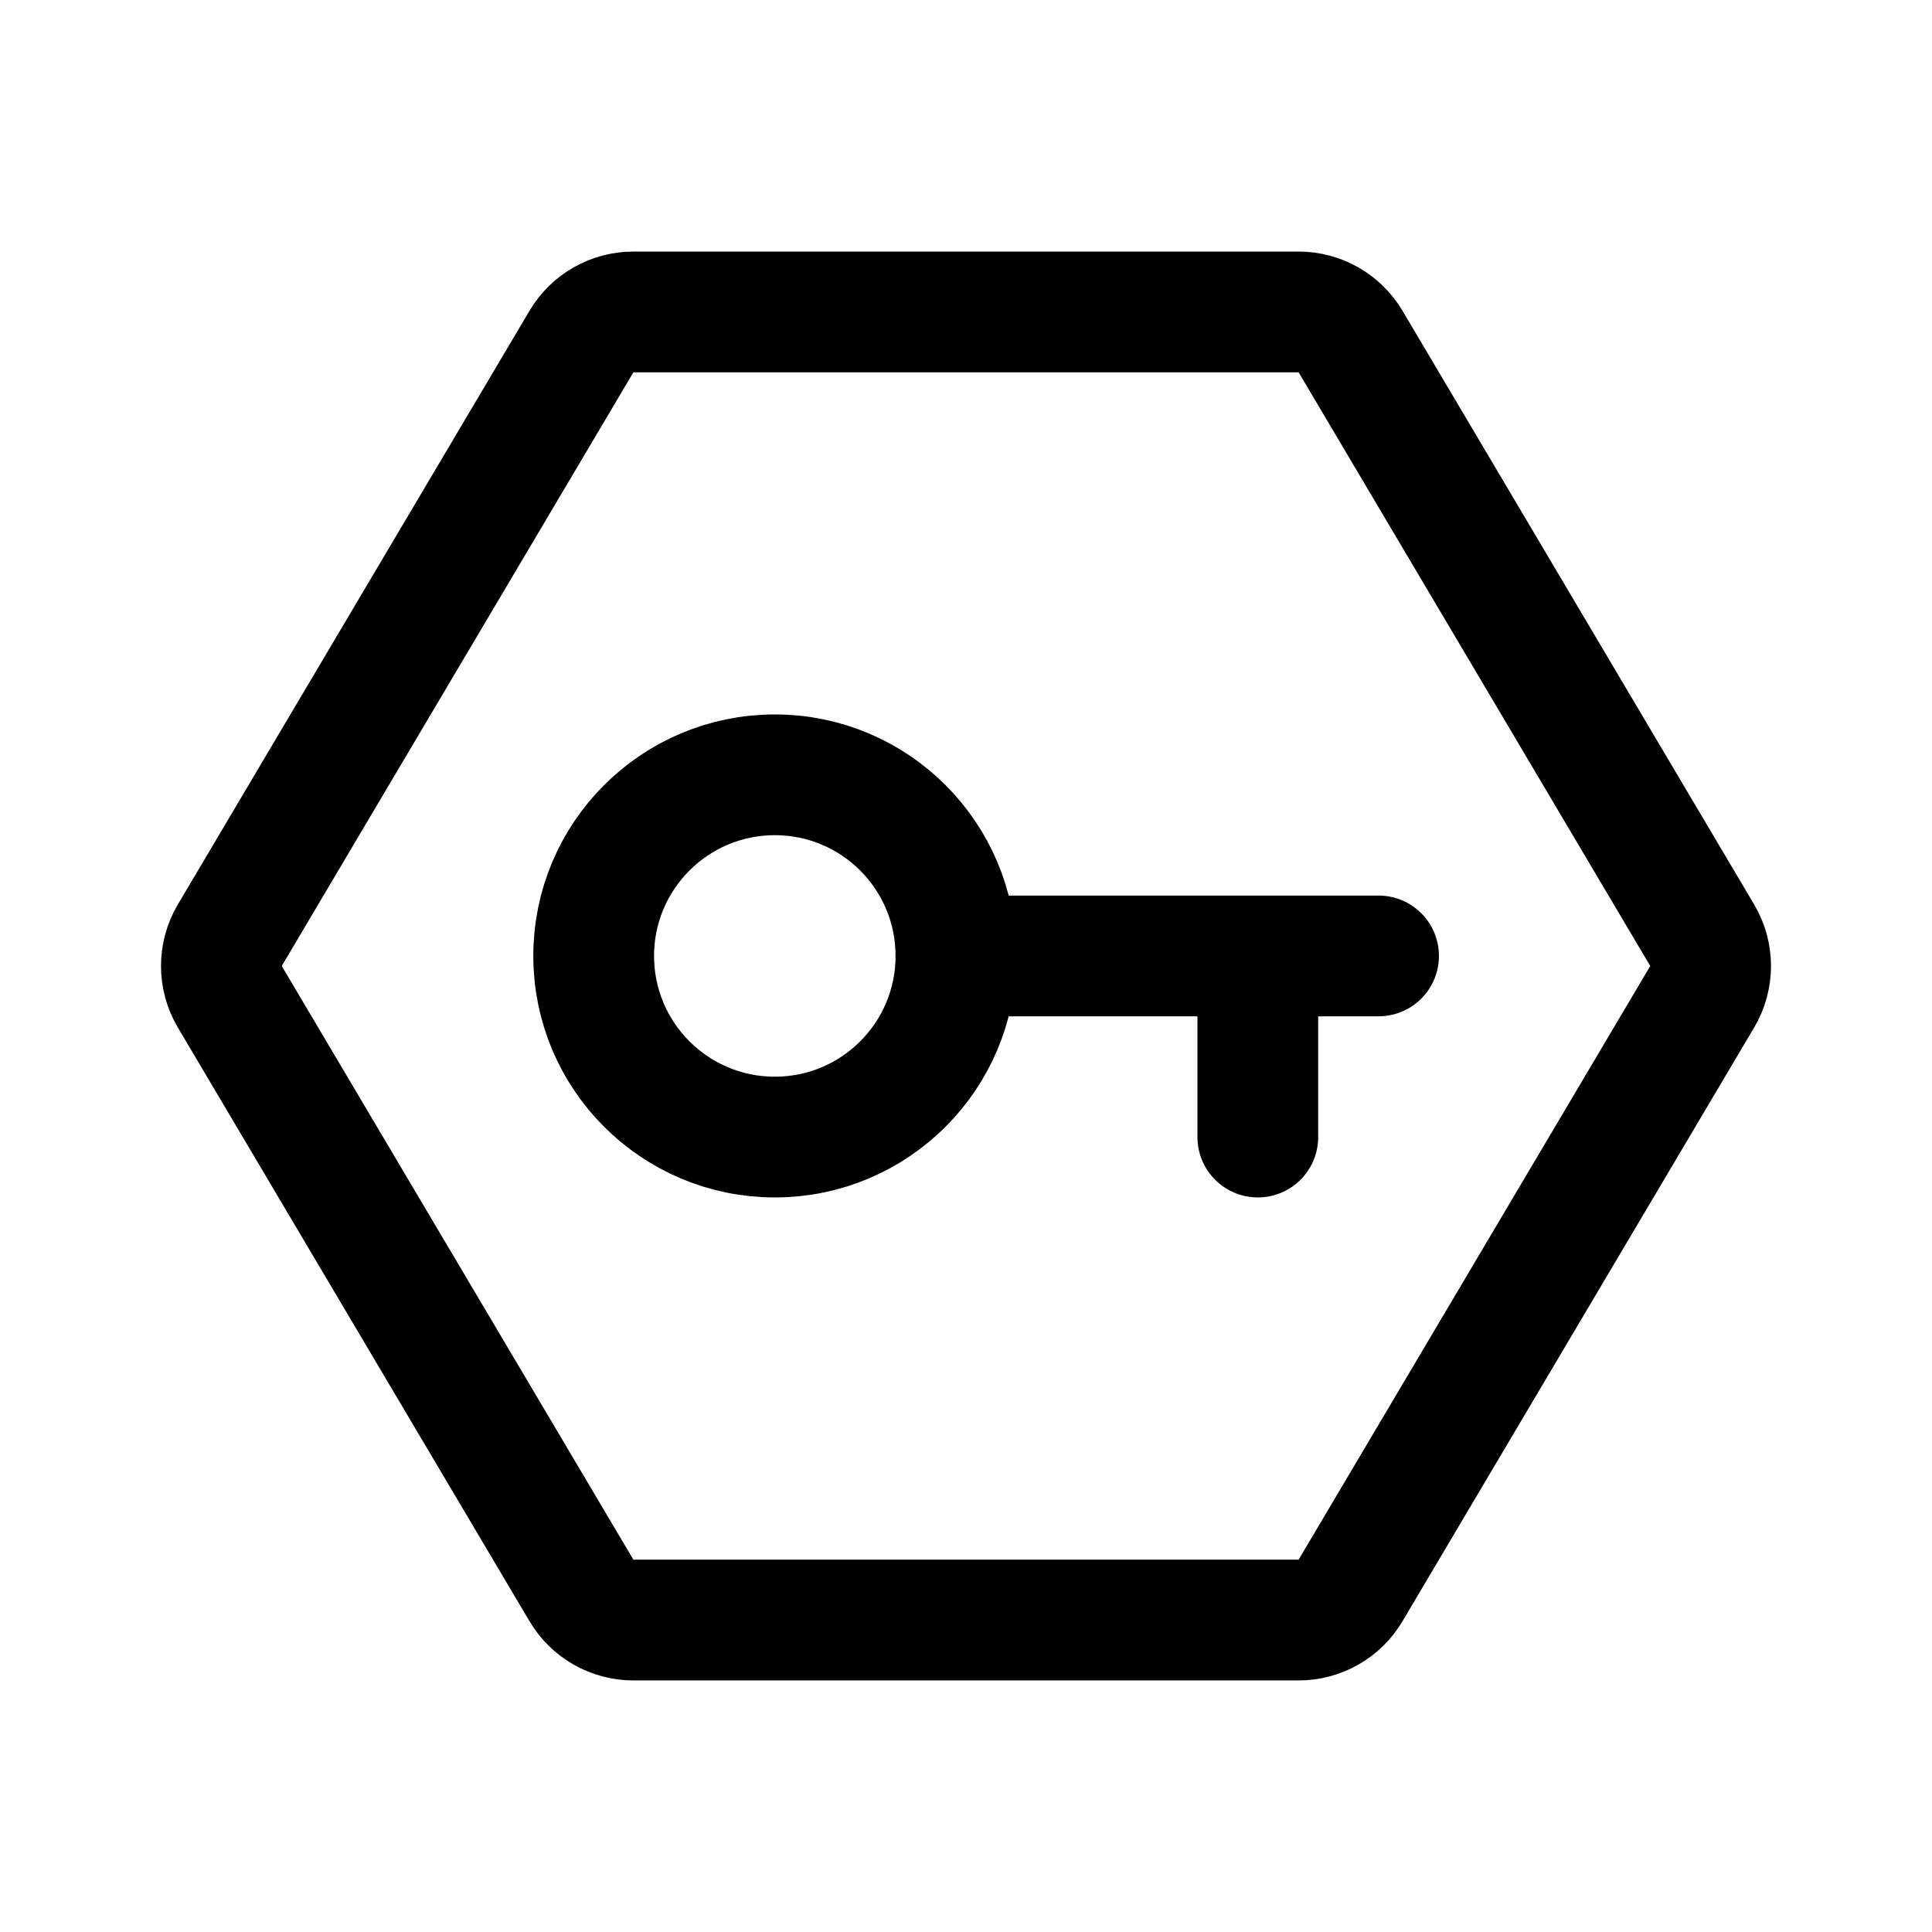
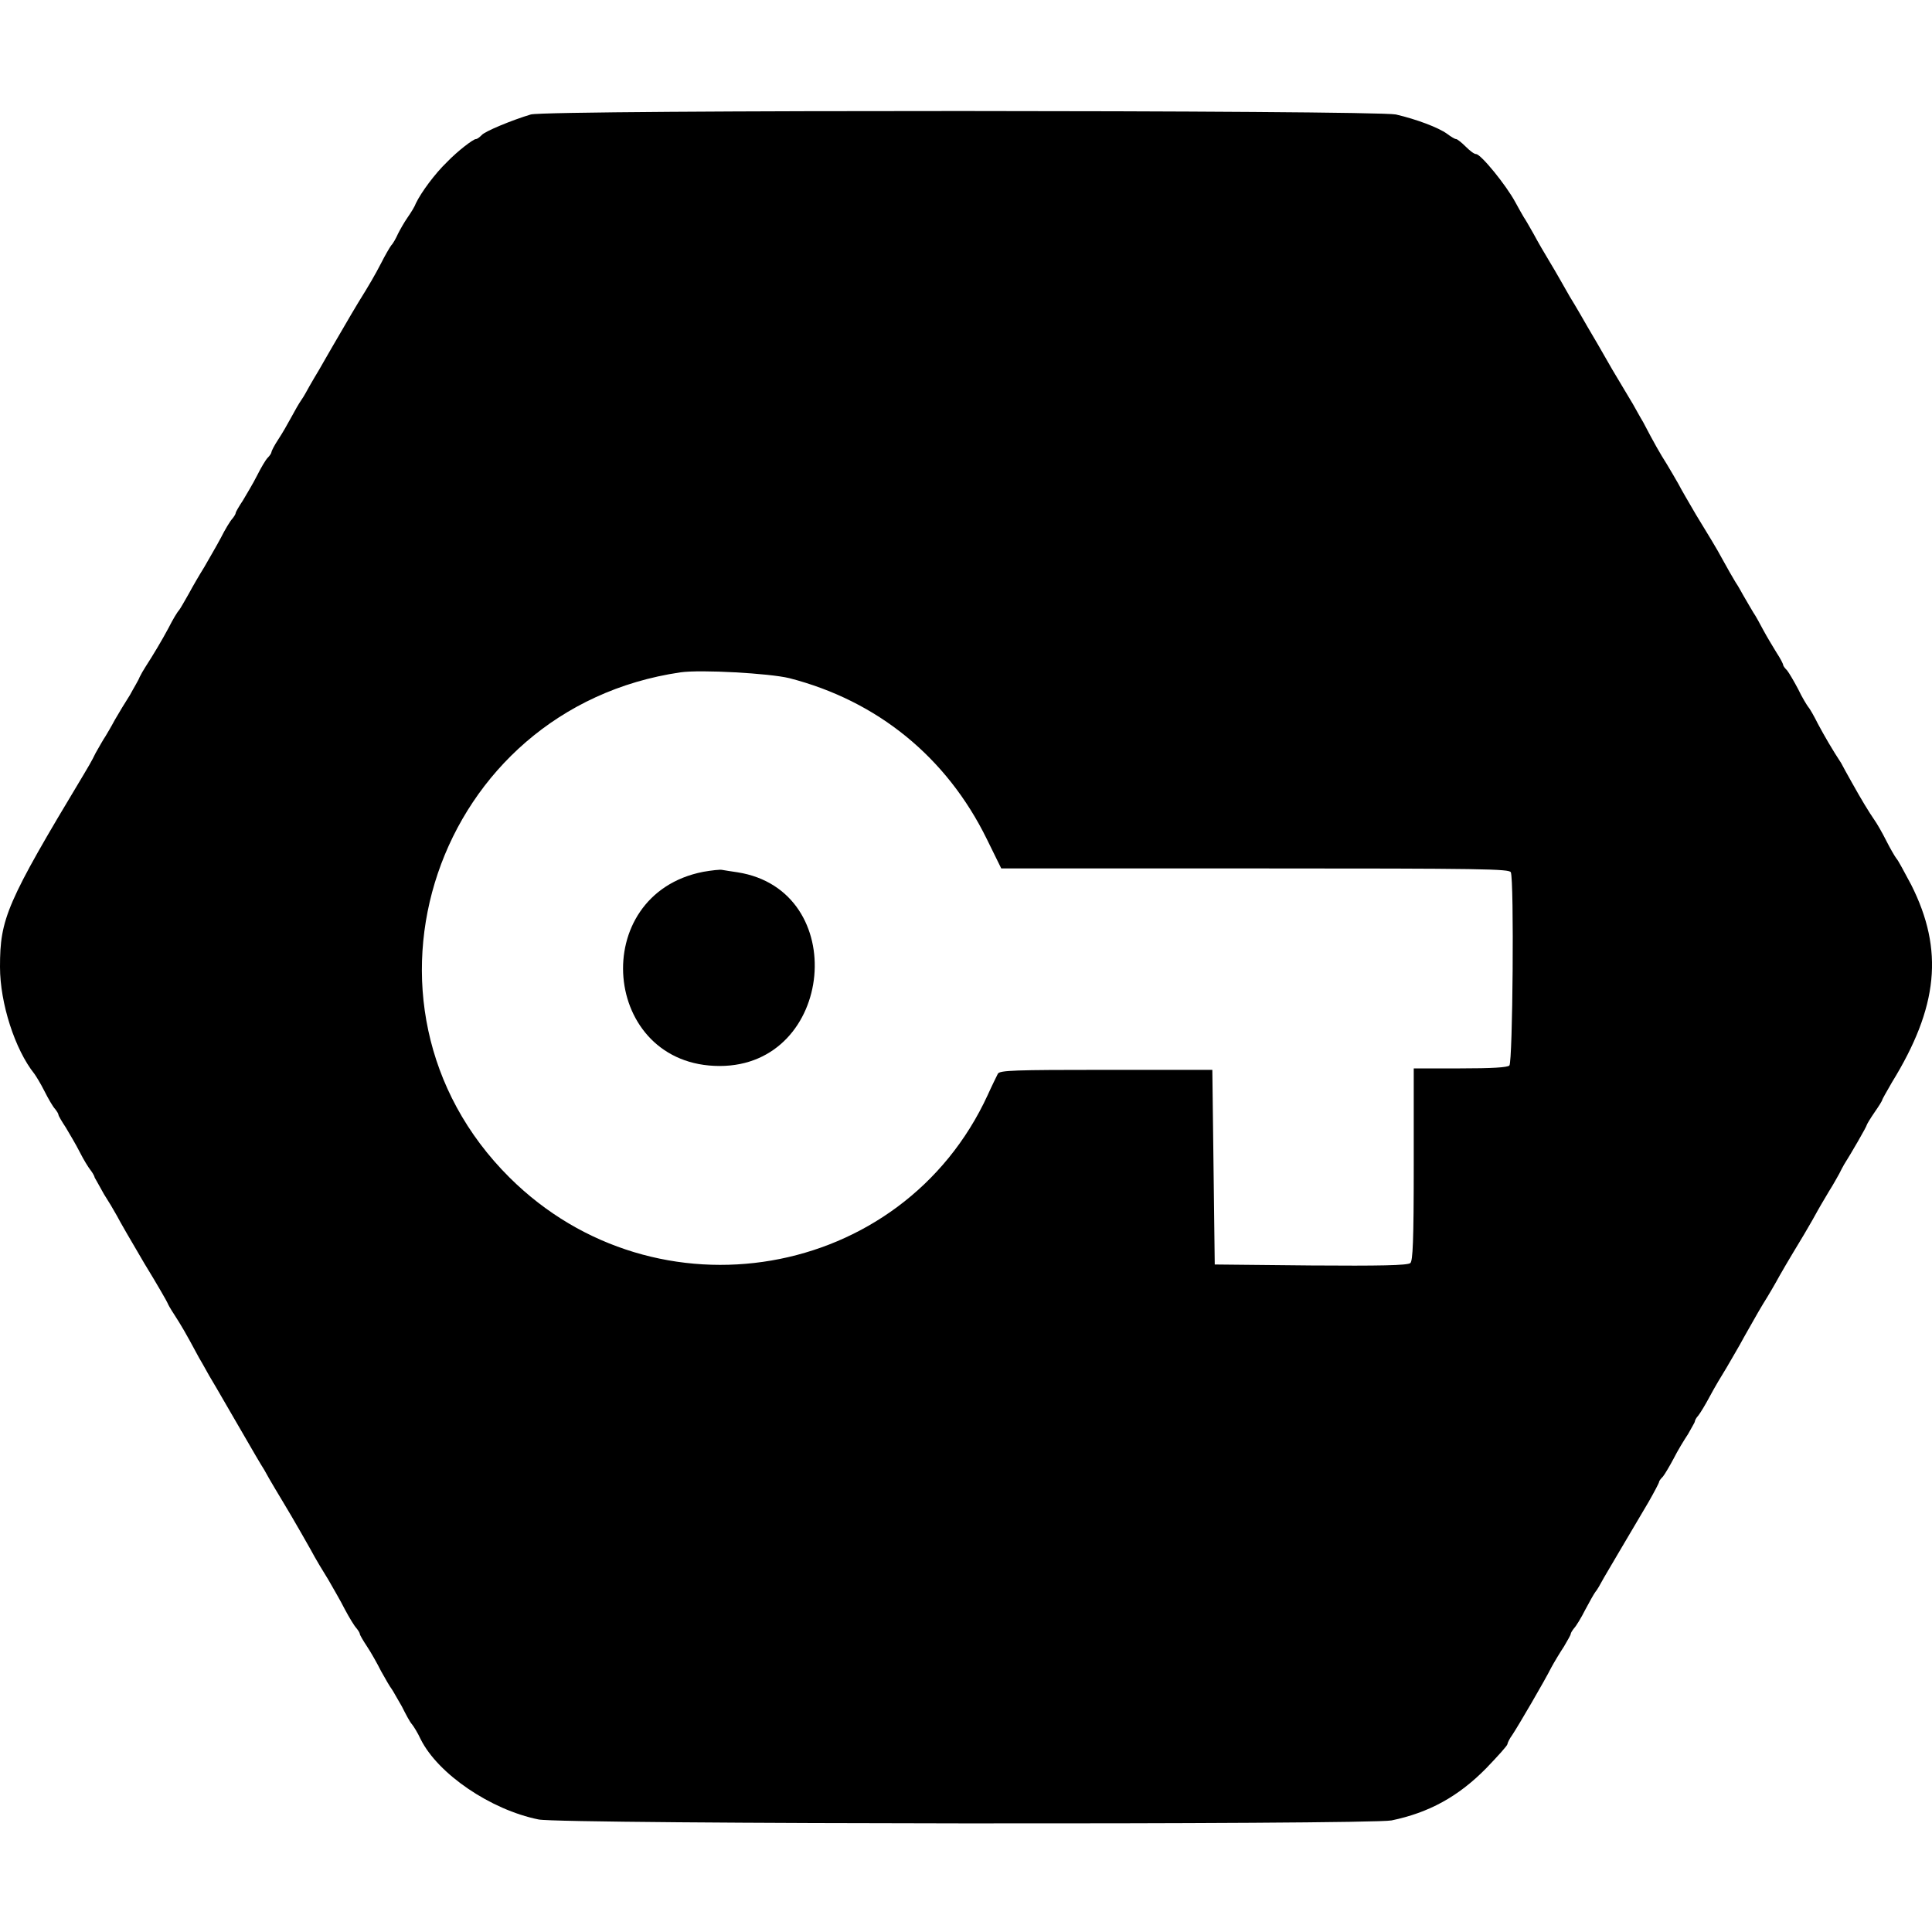
- <svg xmlns="http://www.w3.org/2000/svg" width="192" height="192" viewBox="0 0 192 192" fill="none">
-   <path d="M125 95v18M95 95h42" stroke="#000" stroke-width="12" stroke-linecap="round" stroke-linejoin="round" />
-   <circle cx="77" cy="95" r="18" stroke="#000" stroke-width="12" stroke-linecap="round" stroke-linejoin="round" />
-   <path d="m57.784 33.941-34.946 59a6.001 6.001 0 0 0 0 6.117l34.946 59.001a5.998 5.998 0 0 0 5.16 2.941h66.112a5.997 5.997 0 0 0 5.16-2.941l34.946-59a6.002 6.002 0 0 0 0-6.117l-34.946-59a5.997 5.997 0 0 0-5.16-2.942H62.944a5.997 5.997 0 0 0-5.16 2.941Z" stroke="#000" stroke-width="12" stroke-linecap="round" stroke-linejoin="round" />
+ <svg xmlns="http://www.w3.org/2000/svg" version="1.2" viewBox="0 0 400 400" width="24" height="24">
+   <style>
+ 		.s0 { fill: #000000 } 
+ 	</style>
+   <g id="svgg">
+     <path id="path0" fill-rule="evenodd" class="s0" d="m289 23.7c4.3 1 8.8 2.7 10.6 4 0.8 0.6 1.6 1.1 1.9 1.1 0.2 0 1.1 0.7 1.9 1.5 0.9 0.9 1.8 1.6 2.2 1.6 1 0 6.2 6.4 8.1 9.9 0.7 1.3 1.5 2.7 1.8 3.2 0.3 0.4 1.2 2 2 3.4 0.8 1.5 2.3 4.1 3.4 5.9 1.1 1.8 2.9 5 4.1 7.1 1.3 2.1 2.9 4.9 3.7 6.3 0.8 1.3 3.1 5.3 5.1 8.8 2.1 3.5 4 6.7 4.3 7.2 0.3 0.5 1.2 2.2 2.1 3.7 2.3 4.4 3.5 6.5 4.9 8.7 0.7 1.2 1.8 3 2.4 4.1 0.5 1 2.2 3.9 3.6 6.3 2.9 4.8 3.9 6.3 5.8 9.8 0.7 1.3 1.8 3.2 2.4 4.2 0.7 1 1.5 2.6 2 3.4 0.5 0.9 1.3 2.2 1.7 2.9 0.5 0.7 1.4 2.4 2.1 3.7 0.7 1.3 1.9 3.3 2.7 4.6 0.8 1.2 1.4 2.4 1.4 2.6 0 0.2 0.4 0.7 0.8 1.1 0.4 0.5 1.4 2.2 2.3 3.9 0.8 1.7 1.8 3.3 2.1 3.7 0.3 0.3 1.2 1.9 2 3.5 1.4 2.6 2.9 5.2 4.8 8.1 0.3 0.6 1.3 2.4 2.2 4q2.9 5.2 4.7 7.8c0.5 0.7 1.6 2.6 2.4 4.2 0.8 1.6 1.8 3.3 2.1 3.7 0.4 0.4 1.7 2.9 3.1 5.5 6.8 13.5 5.6 25.3-4 40.9-1.1 1.9-2 3.5-2 3.6 0 0.2-0.7 1.3-1.6 2.6-0.9 1.3-1.6 2.5-1.6 2.6 0 0.3-3.3 6-4.7 8.2-0.3 0.5-0.7 1.3-1 1.9-0.3 0.5-1.2 2.2-2.1 3.6-0.9 1.5-2.2 3.7-2.9 5-0.7 1.3-1.8 3.1-2.3 4-1.2 2-3.4 5.6-5.1 8.6-0.7 1.3-2.2 3.9-3.4 5.8-1.1 1.8-2.8 4.9-3.9 6.8-1 1.9-2.7 4.7-3.6 6.3-1 1.6-2.6 4.3-3.5 6-0.9 1.7-2 3.5-2.4 4-0.4 0.4-0.7 1-0.7 1.2 0 0.2-0.7 1.3-1.4 2.6-0.8 1.2-2.2 3.5-3 5.1-0.8 1.5-1.8 3.2-2.2 3.7-0.4 0.4-0.8 0.9-0.8 1.1 0 0.2-1 2.1-2.2 4.2-5.1 8.6-7.9 13.4-9.2 15.6-0.7 1.3-1.5 2.7-1.8 3-0.3 0.4-1.2 2-2.1 3.7-0.8 1.6-1.9 3.4-2.3 3.8-0.4 0.5-0.7 1-0.7 1.2 0 0.2-0.7 1.4-1.4 2.6-0.8 1.2-2 3.2-2.6 4.3-1.4 2.8-6.9 12.2-8.1 14-0.6 0.8-1 1.7-1 1.9 0 0.3-2 2.5-4.4 5-5.8 5.9-11.9 9.2-19.6 10.8-4.7 0.9-171.9 0.8-176.6-0.2-9.9-2-20.8-9.4-24.4-16.6-0.6-1.3-1.4-2.6-1.8-3.1-0.4-0.4-1.3-2.1-2.1-3.7-0.9-1.5-1.8-3.2-2.1-3.6-0.4-0.5-1.3-2.1-2.2-3.7-0.8-1.6-2.1-3.9-2.9-5.1-0.8-1.2-1.5-2.4-1.5-2.6 0-0.2-0.3-0.7-0.7-1.2-0.4-0.4-1.5-2.2-2.4-3.9-0.9-1.8-2.5-4.5-3.4-6.1-1-1.6-2.7-4.4-3.7-6.3-1-1.8-2.8-4.9-3.9-6.8-1.1-1.9-2.7-4.5-3.4-5.7-0.8-1.3-1.8-3.1-2.3-4-1-1.6-1.3-2.1-7.2-12.3-2-3.5-3.9-6.7-4.2-7.2-0.3-0.5-1.2-2.2-2.1-3.7-3-5.6-3.7-6.7-5.1-8.9-0.8-1.2-1.4-2.3-1.4-2.4 0-0.1-2.1-3.8-4.8-8.2-2.6-4.4-5.2-8.9-5.7-9.9-0.6-1.1-1.8-3.1-2.7-4.5-0.8-1.5-1.7-3-1.9-3.4-0.1-0.5-0.6-1.2-0.9-1.6-0.4-0.5-1.4-2.1-2.2-3.7-0.8-1.6-2.2-3.9-2.9-5.1-0.8-1.2-1.5-2.4-1.5-2.6 0-0.2-0.3-0.7-0.7-1.2-0.4-0.4-1.4-2.1-2.2-3.7-0.8-1.6-1.8-3.2-2.1-3.6-4-5-7.1-14.6-7.1-22.1 0-10 1.3-13.2 17.3-39.8 0.6-1 1.8-3 2.5-4.5 0.8-1.4 1.7-3 2-3.4 0.3-0.5 1.2-2 2-3.5 0.8-1.4 2.2-3.7 3.1-5.1 0.8-1.5 1.8-3.1 2-3.7 0.3-0.6 0.8-1.5 1.2-2.1q2.7-4.2 4.8-8.1c0.8-1.6 1.8-3.3 2.2-3.7 0.3-0.4 1.2-2 2-3.4 0.8-1.5 2.2-3.9 3.2-5.5 0.9-1.6 2.5-4.3 3.4-6 0.9-1.8 2-3.6 2.4-4 0.4-0.5 0.7-1 0.7-1.2 0-0.2 0.7-1.4 1.5-2.6 0.7-1.2 2.1-3.5 2.9-5.1 0.8-1.6 1.8-3.3 2.2-3.7 0.5-0.5 0.8-1 0.8-1.2 0-0.2 0.6-1.4 1.4-2.6 0.8-1.2 2-3.3 2.7-4.6 0.7-1.3 1.6-2.9 2.1-3.6 0.5-0.7 1.2-2 1.7-2.9 0.5-0.9 1.4-2.4 2-3.4 0.6-1 1.8-3.2 2.7-4.7 4-6.9 4.8-8.2 5.4-9.2 2.3-3.7 3.4-5.6 4.7-8.1 0.8-1.6 1.8-3.3 2.1-3.7 0.4-0.4 1-1.5 1.4-2.4 0.4-0.8 1.3-2.4 2-3.4 0.7-1 1.5-2.3 1.7-2.9 1.1-2.3 4-6.2 6.4-8.5 2.3-2.4 5.5-4.8 6-4.8 0.3 0 0.8-0.4 1.2-0.8 0.6-0.8 6.5-3.2 10.2-4.3 3.5-1 174.6-0.9 179.1 0zm-148.1 115.5c-50.7 7.4-71.5 68.7-35.4 104.6 30.3 30.1 81.3 21.4 99-17.1 0.9-2 1.9-4 2.1-4.4 0.4-0.7 3.4-0.8 22.4-0.8h22l0.5 40.3 19.9 0.2c14.2 0.1 20 0 20.6-0.5 0.5-0.5 0.7-4.3 0.7-20.4v-19.9h9.6c6.7 0 9.8-0.2 10.2-0.6 0.7-0.7 1-38.3 0.3-40-0.3-0.7-5.4-0.8-52.9-0.8h-52.6l-3-6.1c-8.3-16.9-22.6-28.6-40.9-33.3-4.1-1-18.3-1.8-22.5-1.2zm8.6 40.9c0.5 0.1 1.9 0.3 3.2 0.5 23.5 3.7 20.1 40.1-3.7 40.1-24.5 0-27.5-35.5-3.4-40.2 1.7-0.3 3.5-0.5 3.9-0.4z" />
+   </g>
</svg>
